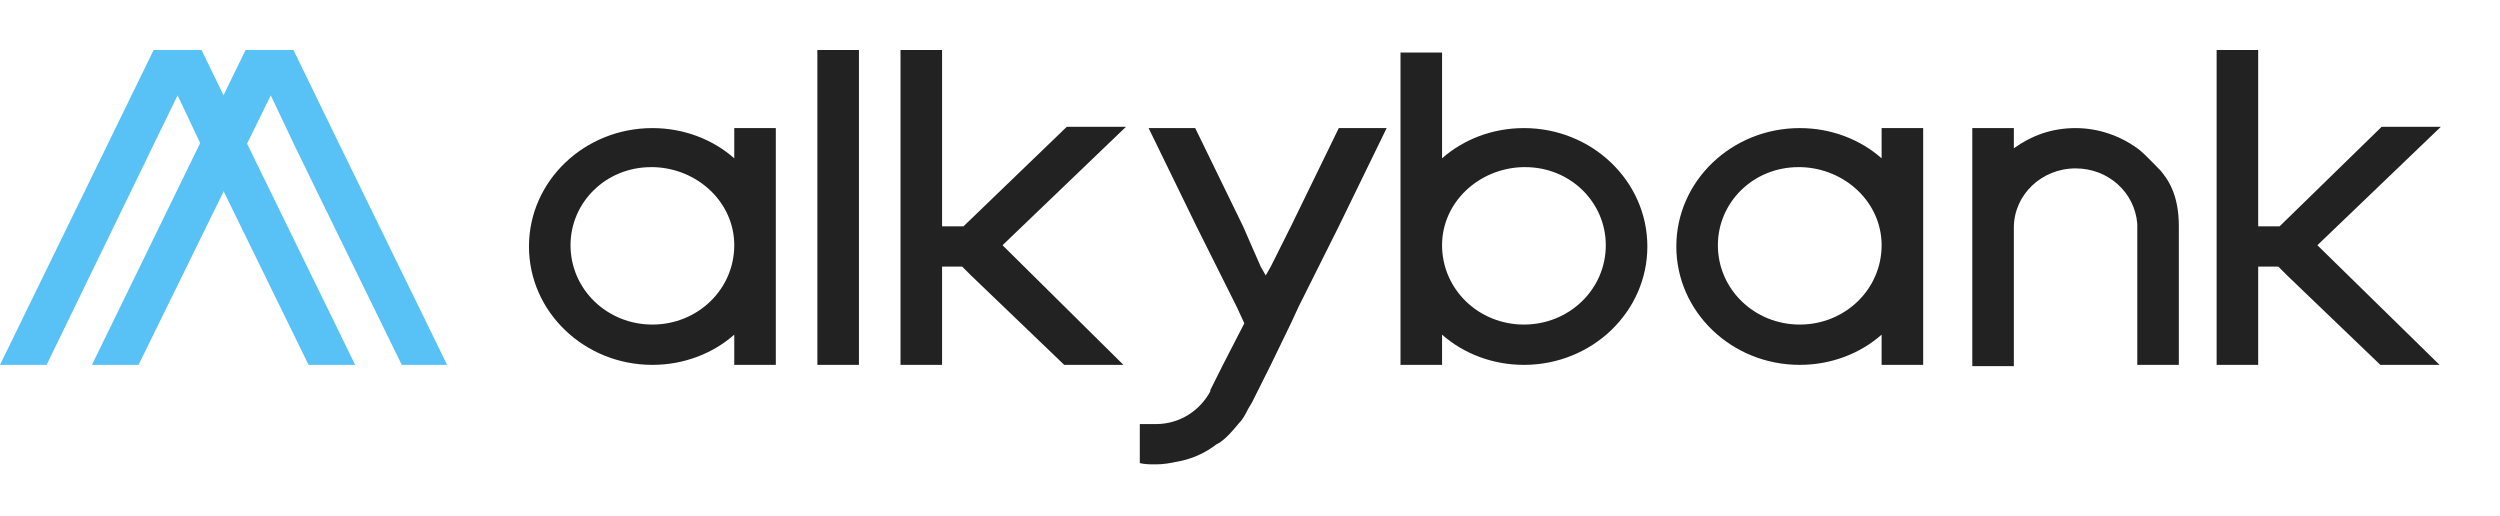
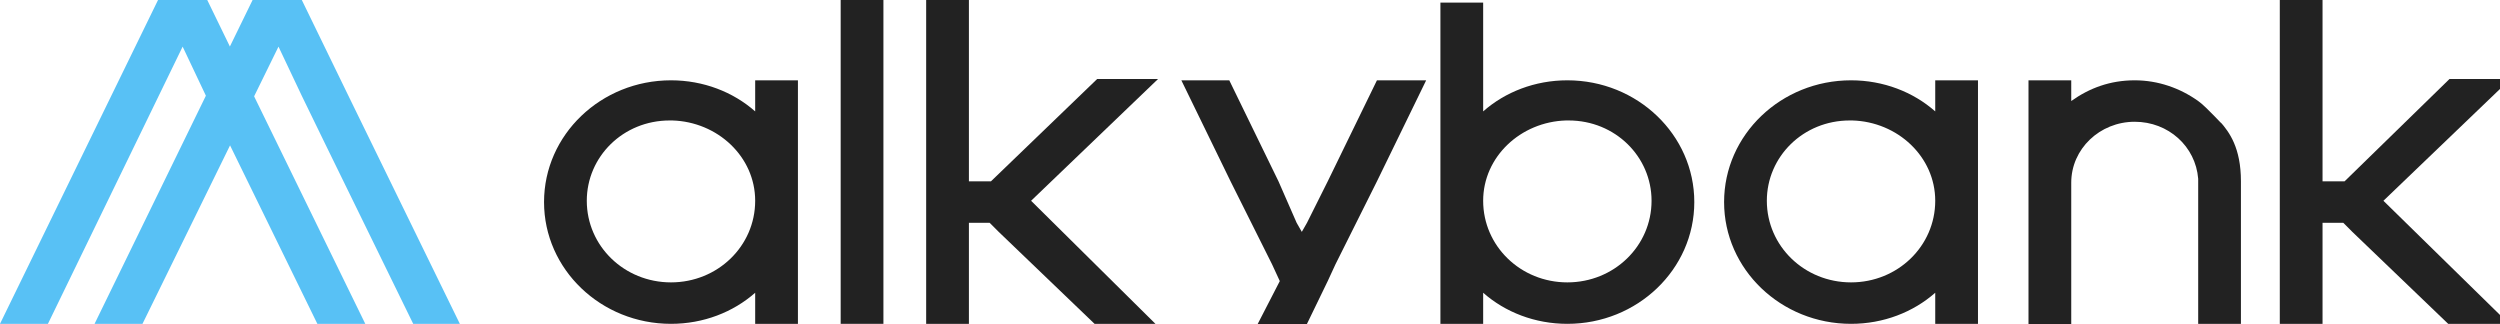
- <svg xmlns="http://www.w3.org/2000/svg" width="160" height="33" viewBox="0 0 198.5 33" fill="none">
+ <svg xmlns="http://www.w3.org/2000/svg" width="193" height="25" fill="none">
+   <rect id="backgroundrect" width="100%" height="100%" x="0" y="0" fill="none" stroke="none" />
  <style type="text/css">
	.st0{fill:#222222;}
	.st1{fill:#58C1F5;}
</style>
-   <path class="st0" d="M51.8,21.8c-3.6,0-6.5-2.8-6.5-6.3c0-3.4,2.8-6.2,6.4-6.2c0,0,0.1,0,0.1,0c0,0,0.1,0,0.1,0  c3.5,0.1,6.4,2.8,6.4,6.2C58.3,19,55.4,21.8,51.8,21.8z M58.3,6.2v2.4c-1.7-1.5-4-2.4-6.5-2.4c-5.4,0-9.8,4.2-9.8,9.4  c0,5.2,4.4,9.4,9.8,9.4c2.5,0,4.8-0.9,6.5-2.4V25h3.3V6.2H58.3z" />
-   <path class="st0" d="M51.9,9.3c0,0-0.1,0-0.1,0c0,0-0.1,0-0.1,0c0,0,0.1,0,0.1,0C51.9,9.3,51.9,9.3,51.9,9.3z" />
-   <path class="st0" d="M79.6,15.5l9.8-9.4h-4.7L76.5,14h-1.7V0h-3.3v25h3.3v-7.8h1.6l0.7,0.7l7.4,7.1h4.7L79.6,15.5L79.6,15.5z" />
-   <path class="st0" d="M173,14v1.5V25h-3.3v-9.4l0-1.4c0,0,0-0.1,0-0.1s0-0.1,0-0.1c0-0.1,0-0.1,0-0.2c-0.2-2.5-2.3-4.4-4.9-4.4  c-2.7,0-4.9,2.1-4.9,4.7v11h-3.3V6.2h3.3v1.6c1.4-1,3-1.6,4.9-1.6h0c1.8,0,3.5,0.6,4.9,1.6c0.6,0.4,2.2,2.2,1.7,1.6  C172.1,10.2,173,11.4,173,14z" />
-   <path class="st0" d="M68.2,0h-3.3v25h3.3V0z" />
-   <path class="st0" d="M144,32.8L144,32.8L144,32.8C143.9,32.8,144,32.8,144,32.8z" />
-   <path class="st0" d="M106.3,6.2l-3.8,7.8l-1.6,3.2l-0.4,0.7l-0.4-0.7L98.7,14l-3.8-7.8h-3.7L95,14l1.6,3.2l1.2,2.4l0.4,0.8l0.6,1.3  L97.1,25l-1,2c0,0,0,0.1,0,0.1c-0.8,1.5-2.4,2.6-4.3,2.6h-1.3v3.1c0.4,0.1,0.8,0.1,1.3,0.1c0.6,0,1.1-0.1,1.6-0.2  c1.2-0.2,2.3-0.7,3.2-1.4c0.1,0,0.1-0.1,0.2-0.1c0.6-0.4,1.1-1,1.6-1.6c0.3-0.3,0.5-0.7,0.7-1.1l0.3-0.5c0,0,0,0,0,0l1.3-2.6  l0.2-0.4l1.6-3.3l0.6-1.3l1.6-3.2l1.6-3.2l3.8-7.8H106.3z" />
-   <path class="st1" d="M0,25L12.2,0H16l1.8,3.7l1.8,3.7L28.2,25h-3.7l-6.8-13.9l-1.8-3.7l-1.8-3.8L3.7,25H0z" />
-   <path class="st1" d="M7.3,25L19.5,0h3.8l1.8,3.7l1.8,3.7L35.5,25l-3.6,0l-6.8-13.9l-1.8-3.7l-1.8-3.8L11,25H7.3z" />
-   <path class="st0" d="M121,21.8c3.6,0,6.5-2.8,6.5-6.3c0-3.4-2.8-6.2-6.4-6.2c0,0-0.1,0-0.1,0c0,0-0.1,0-0.1,0  c-3.5,0.1-6.4,2.8-6.4,6.2C114.5,19,117.4,21.8,121,21.8z M114.5,0.2v8.4c1.7-1.5,4-2.4,6.5-2.4c5.4,0,9.8,4.2,9.8,9.4  c0,5.2-4.4,9.4-9.8,9.4c-2.5,0-4.8-0.9-6.5-2.4V25h-3.3V0.2H114.5z" />
-   <path class="st0" d="M142.9,21.8c-3.6,0-6.5-2.8-6.5-6.3c0-3.4,2.8-6.2,6.4-6.2c0,0,0.1,0,0.1,0c0,0,0.1,0,0.1,0  c3.5,0.1,6.4,2.8,6.4,6.2C149.4,19,146.5,21.8,142.9,21.8z M149.4,6.2v2.4c-1.7-1.5-4-2.4-6.5-2.4c-5.4,0-9.8,4.2-9.8,9.4  c0,5.2,4.4,9.4,9.8,9.4c2.5,0,4.8-0.9,6.5-2.4V25h3.3V6.2H149.4z" />
-   <path class="st0" d="M184,15.5l9.8-9.4h-4.7L181,14h-1.7V0H176v25h3.3v-7.8h1.6l0.7,0.7L189,25h4.7L184,15.5L184,15.5z" />
+   <g class="currentLayer" style="">
+     <path class="st0" d="M51.8,21.8 c-3.6,0 -6.5,-2.8 -6.5,-6.3 c0,-3.4 2.8,-6.2 6.4,-6.2 c0,0 0.1,0 0.1,0 c0,0 0.1,0 0.1,0 c3.5,0.1 6.4,2.8 6.4,6.2 C58.3,19 55.4,21.8 51.8,21.8 zM58.3,6.2 v2.4 c-1.7,-1.5 -4,-2.4 -6.5,-2.4 c-5.4,0 -9.8,4.2 -9.8,9.4 c0,5.2 4.4,9.4 9.8,9.4 c2.5,0 4.8,-0.9 6.5,-2.4 V25 h3.3 V6.2 H58.3 z" id="svg_1" />
+     <path class="st0" d="M51.9,9.3 c0,0 -0.1,0 -0.1,0 c0,0 -0.1,0 -0.1,0 c0,0 0.1,0 0.1,0 C51.9,9.3 51.9,9.3 51.9,9.3 z" id="svg_2" />
+     <path class="st0" d="M79.6,15.5 l9.8,-9.4 h-4.7 L76.5,14 h-1.7 V0 h-3.3 v25 h3.3 v-7.8 h1.6 l0.7,0.7 l7.4,7.1 h4.7 L79.6,15.5 L79.6,15.5 z" id="svg_3" />
+     <path class="st0" d="M173,14 v1.5 V25 h-3.3 v-9.4 l0,-1.4 c0,0 0,-0.1 0,-0.1 s0,-0.1 0,-0.1 c0,-0.1 0,-0.1 0,-0.2 c-0.2,-2.5 -2.3,-4.4 -4.9,-4.4 c-2.7,0 -4.9,2.1 -4.9,4.7 v11 h-3.3 V6.2 h3.3 v1.6 c1.4,-1 3,-1.6 4.9,-1.6 h0 c1.8,0 3.5,0.6 4.9,1.6 c0.6,0.4 2.2,2.2 1.7,1.6 C172.1,10.2 173,11.4 173,14 z" id="svg_4" />
+     <path class="st0" d="M68.2,0 h-3.3 v25 h3.3 V0 z" id="svg_5" />
+     <path class="st0" d="M144,32.8 L144,32.8 L144,32.8 C143.9,32.8 144,32.8 144,32.8 z" id="svg_6" />
+     <path class="st0" d="M106.3,6.2 l-3.8,7.8 l-1.6,3.2 l-0.4,0.7 l-0.4,-0.7 L98.7,14 l-3.8,-7.8 h-3.7 L95,14 l1.6,3.2 l1.2,2.4 l0.4,0.8 l0.6,1.3 L97.1,25 l-1,2 c0,0 0,0.1 0,0.1 c-0.8,1.5 -2.4,2.6 -4.3,2.6 h-1.3 v3.1 c0.4,0.1 0.8,0.1 1.3,0.1 c0.6,0 1.1,-0.1 1.6,-0.2 c1.2,-0.2 2.3,-0.7 3.2,-1.4 c0.1,0 0.1,-0.1 0.2,-0.1 c0.6,-0.4 1.1,-1 1.6,-1.6 c0.3,-0.3 0.5,-0.7 0.7,-1.1 l0.3,-0.5 c0,0 0,0 0,0 l1.3,-2.6 l0.2,-0.4 l1.6,-3.3 l0.6,-1.3 l1.6,-3.2 l1.6,-3.2 l3.8,-7.8 H106.3 z" id="svg_7" />
+     <path class="st1" d="M0,25 L12.2,0 H16 l1.8,3.7 l1.8,3.7 L28.2,25 h-3.7 l-6.8,-13.9 l-1.8,-3.7 l-1.8,-3.8 L3.7,25 H0 z" id="svg_8" />
+     <path class="st1" d="M7.3,25 L19.5,0 h3.8 l1.8,3.7 l1.8,3.7 L35.5,25 l-3.6,0 l-6.8,-13.9 l-1.8,-3.7 l-1.8,-3.8 L11,25 H7.3 z" id="svg_9" />
+     <path class="st0" d="M121,21.8 c3.6,0 6.5,-2.8 6.5,-6.3 c0,-3.4 -2.8,-6.2 -6.4,-6.2 c0,0 -0.1,0 -0.1,0 c0,0 -0.1,0 -0.1,0 c-3.5,0.1 -6.4,2.8 -6.4,6.2 C114.5,19 117.4,21.8 121,21.8 zM114.5,0.2 v8.4 c1.7,-1.5 4,-2.4 6.5,-2.4 c5.4,0 9.8,4.2 9.8,9.4 c0,5.2 -4.4,9.4 -9.8,9.4 c-2.5,0 -4.8,-0.9 -6.5,-2.4 V25 h-3.3 V0.2 H114.5 z" id="svg_10" />
+     <path class="st0" d="M142.9,21.8 c-3.6,0 -6.5,-2.8 -6.5,-6.3 c0,-3.4 2.8,-6.2 6.4,-6.2 c0,0 0.1,0 0.1,0 c0,0 0.1,0 0.1,0 c3.5,0.1 6.4,2.8 6.4,6.2 C149.4,19 146.5,21.8 142.9,21.8 zM149.4,6.2 v2.4 c-1.7,-1.5 -4,-2.4 -6.5,-2.4 c-5.4,0 -9.8,4.2 -9.8,9.4 c0,5.2 4.4,9.4 9.8,9.4 c2.5,0 4.8,-0.9 6.5,-2.4 V25 h3.3 V6.2 H149.4 z" id="svg_11" />
+     <path class="st0" d="M184,15.5 l9.8,-9.4 h-4.7 L181,14 h-1.7 V0 H176 v25 h3.3 v-7.8 h1.6 l0.7,0.7 L189,25 h4.7 L184,15.5 L184,15.5 z" id="svg_12" />
+   </g>
</svg>
